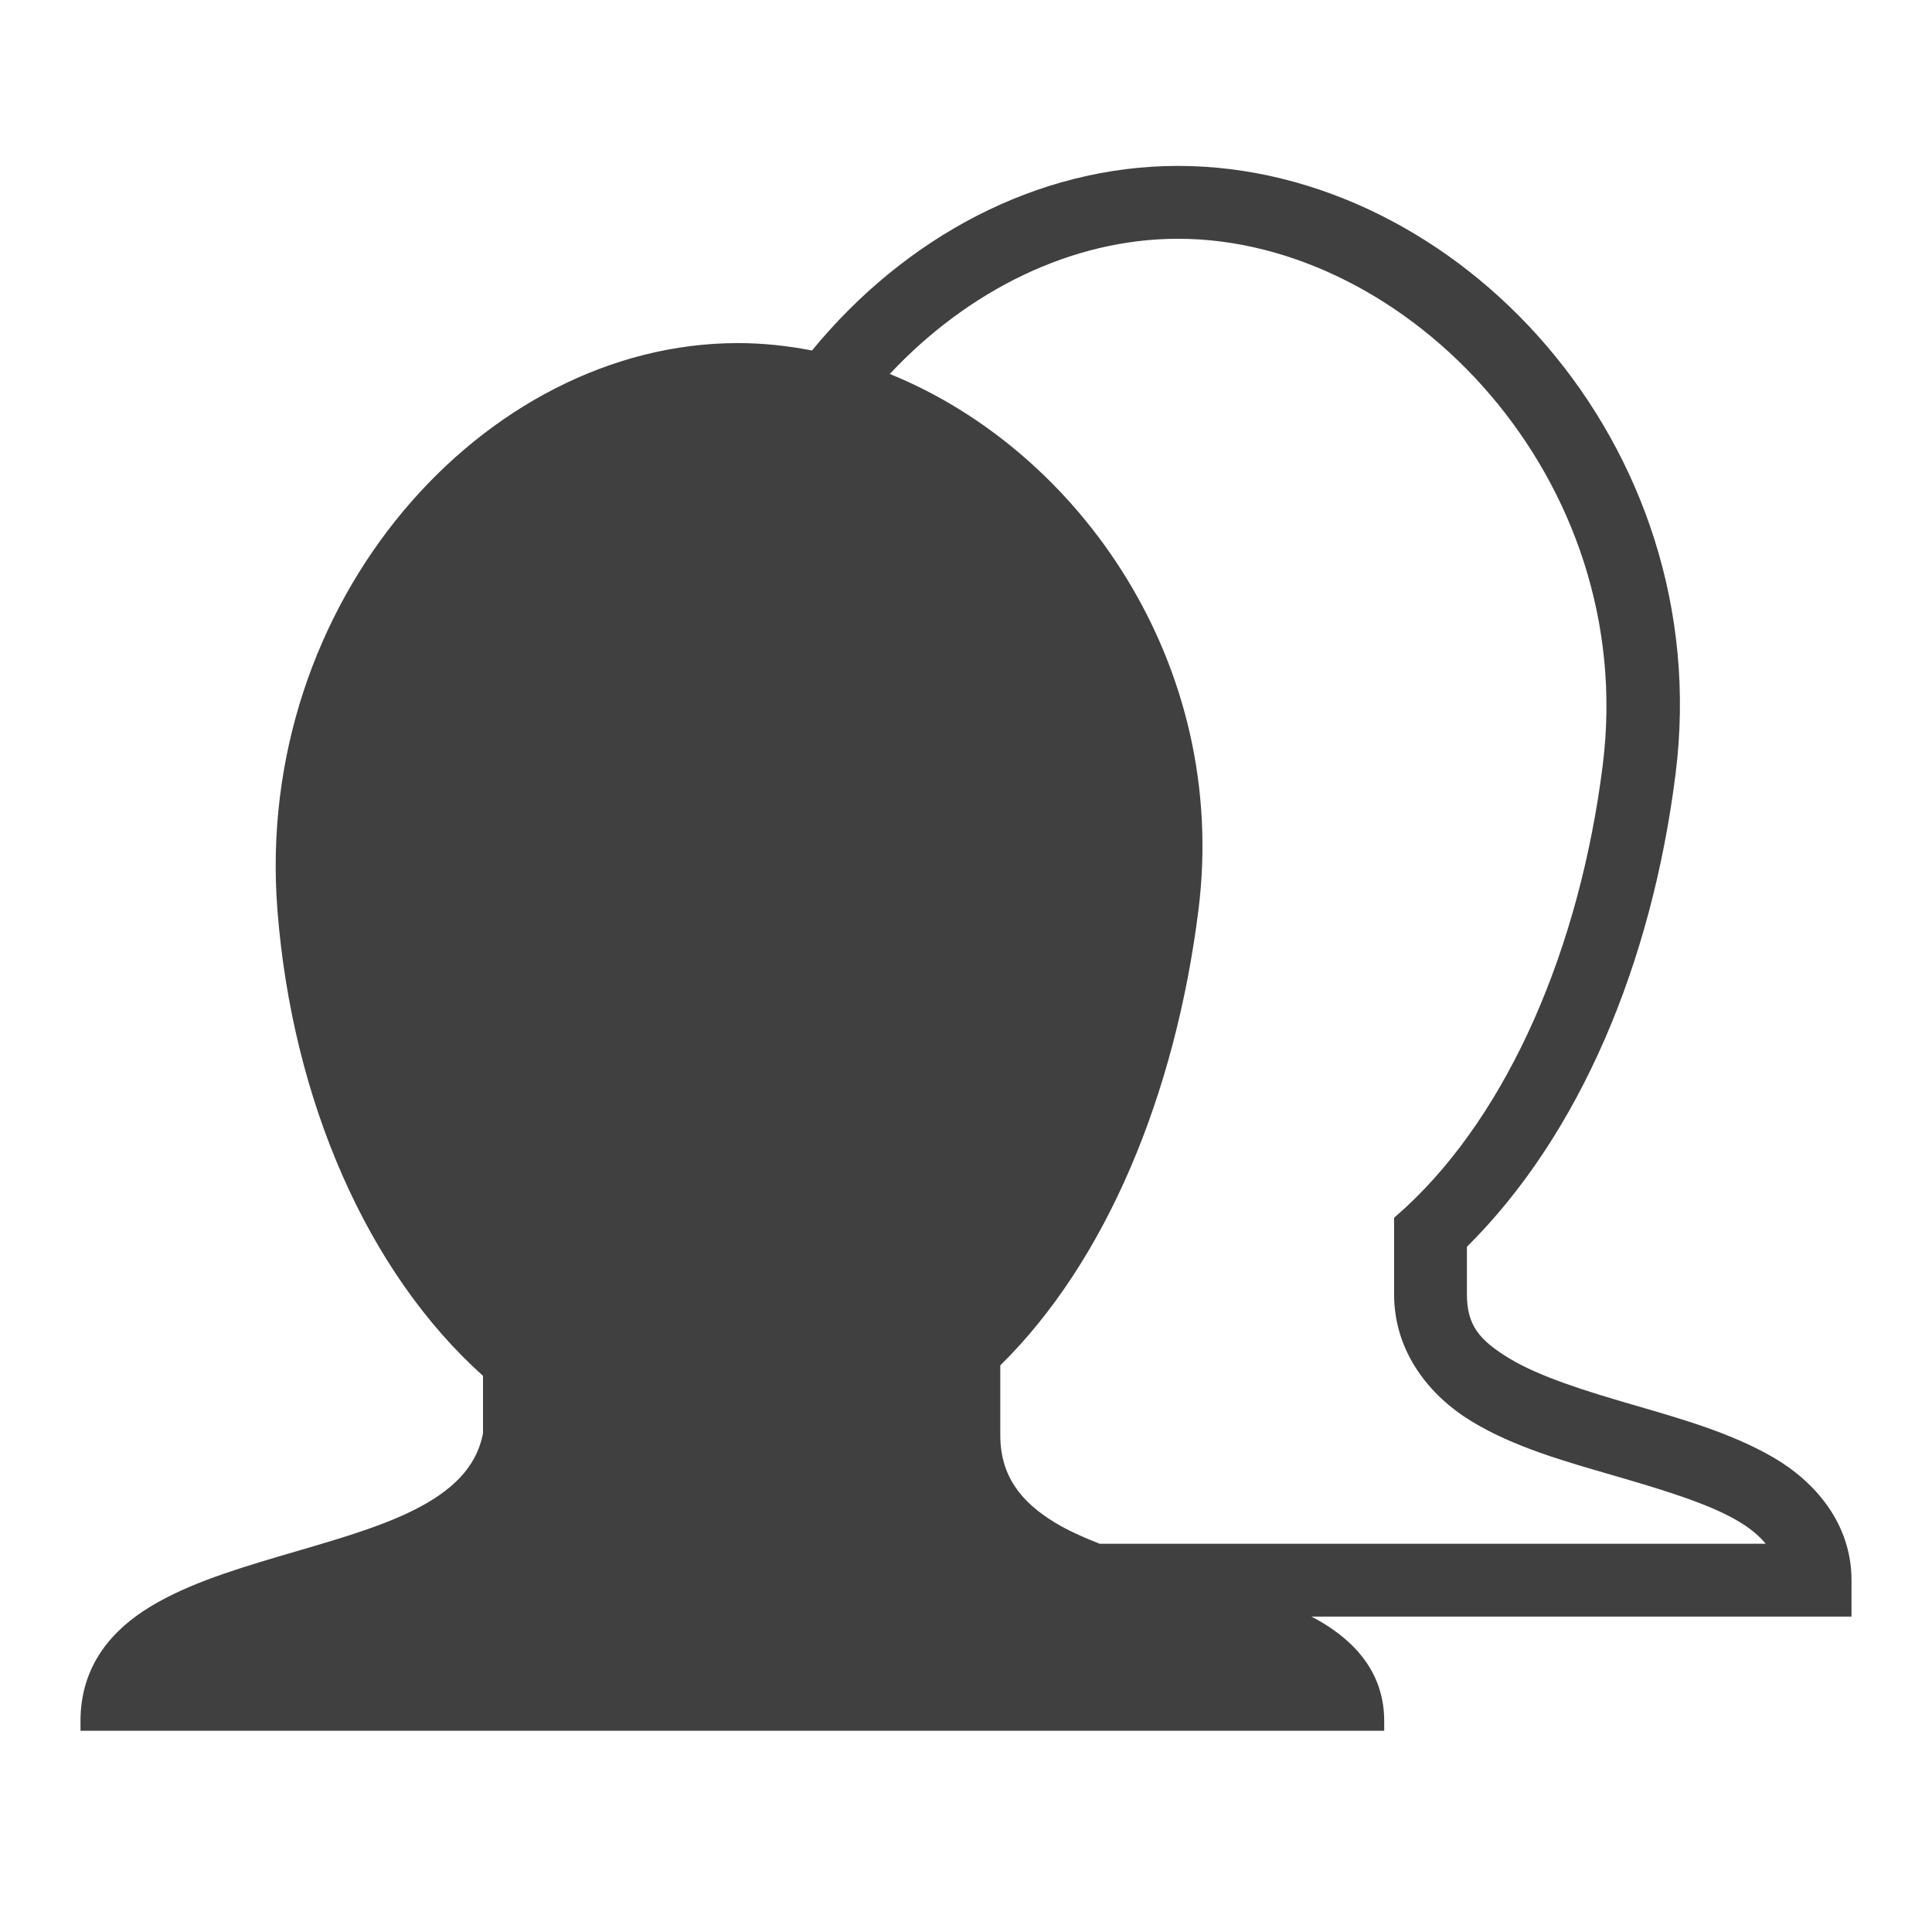
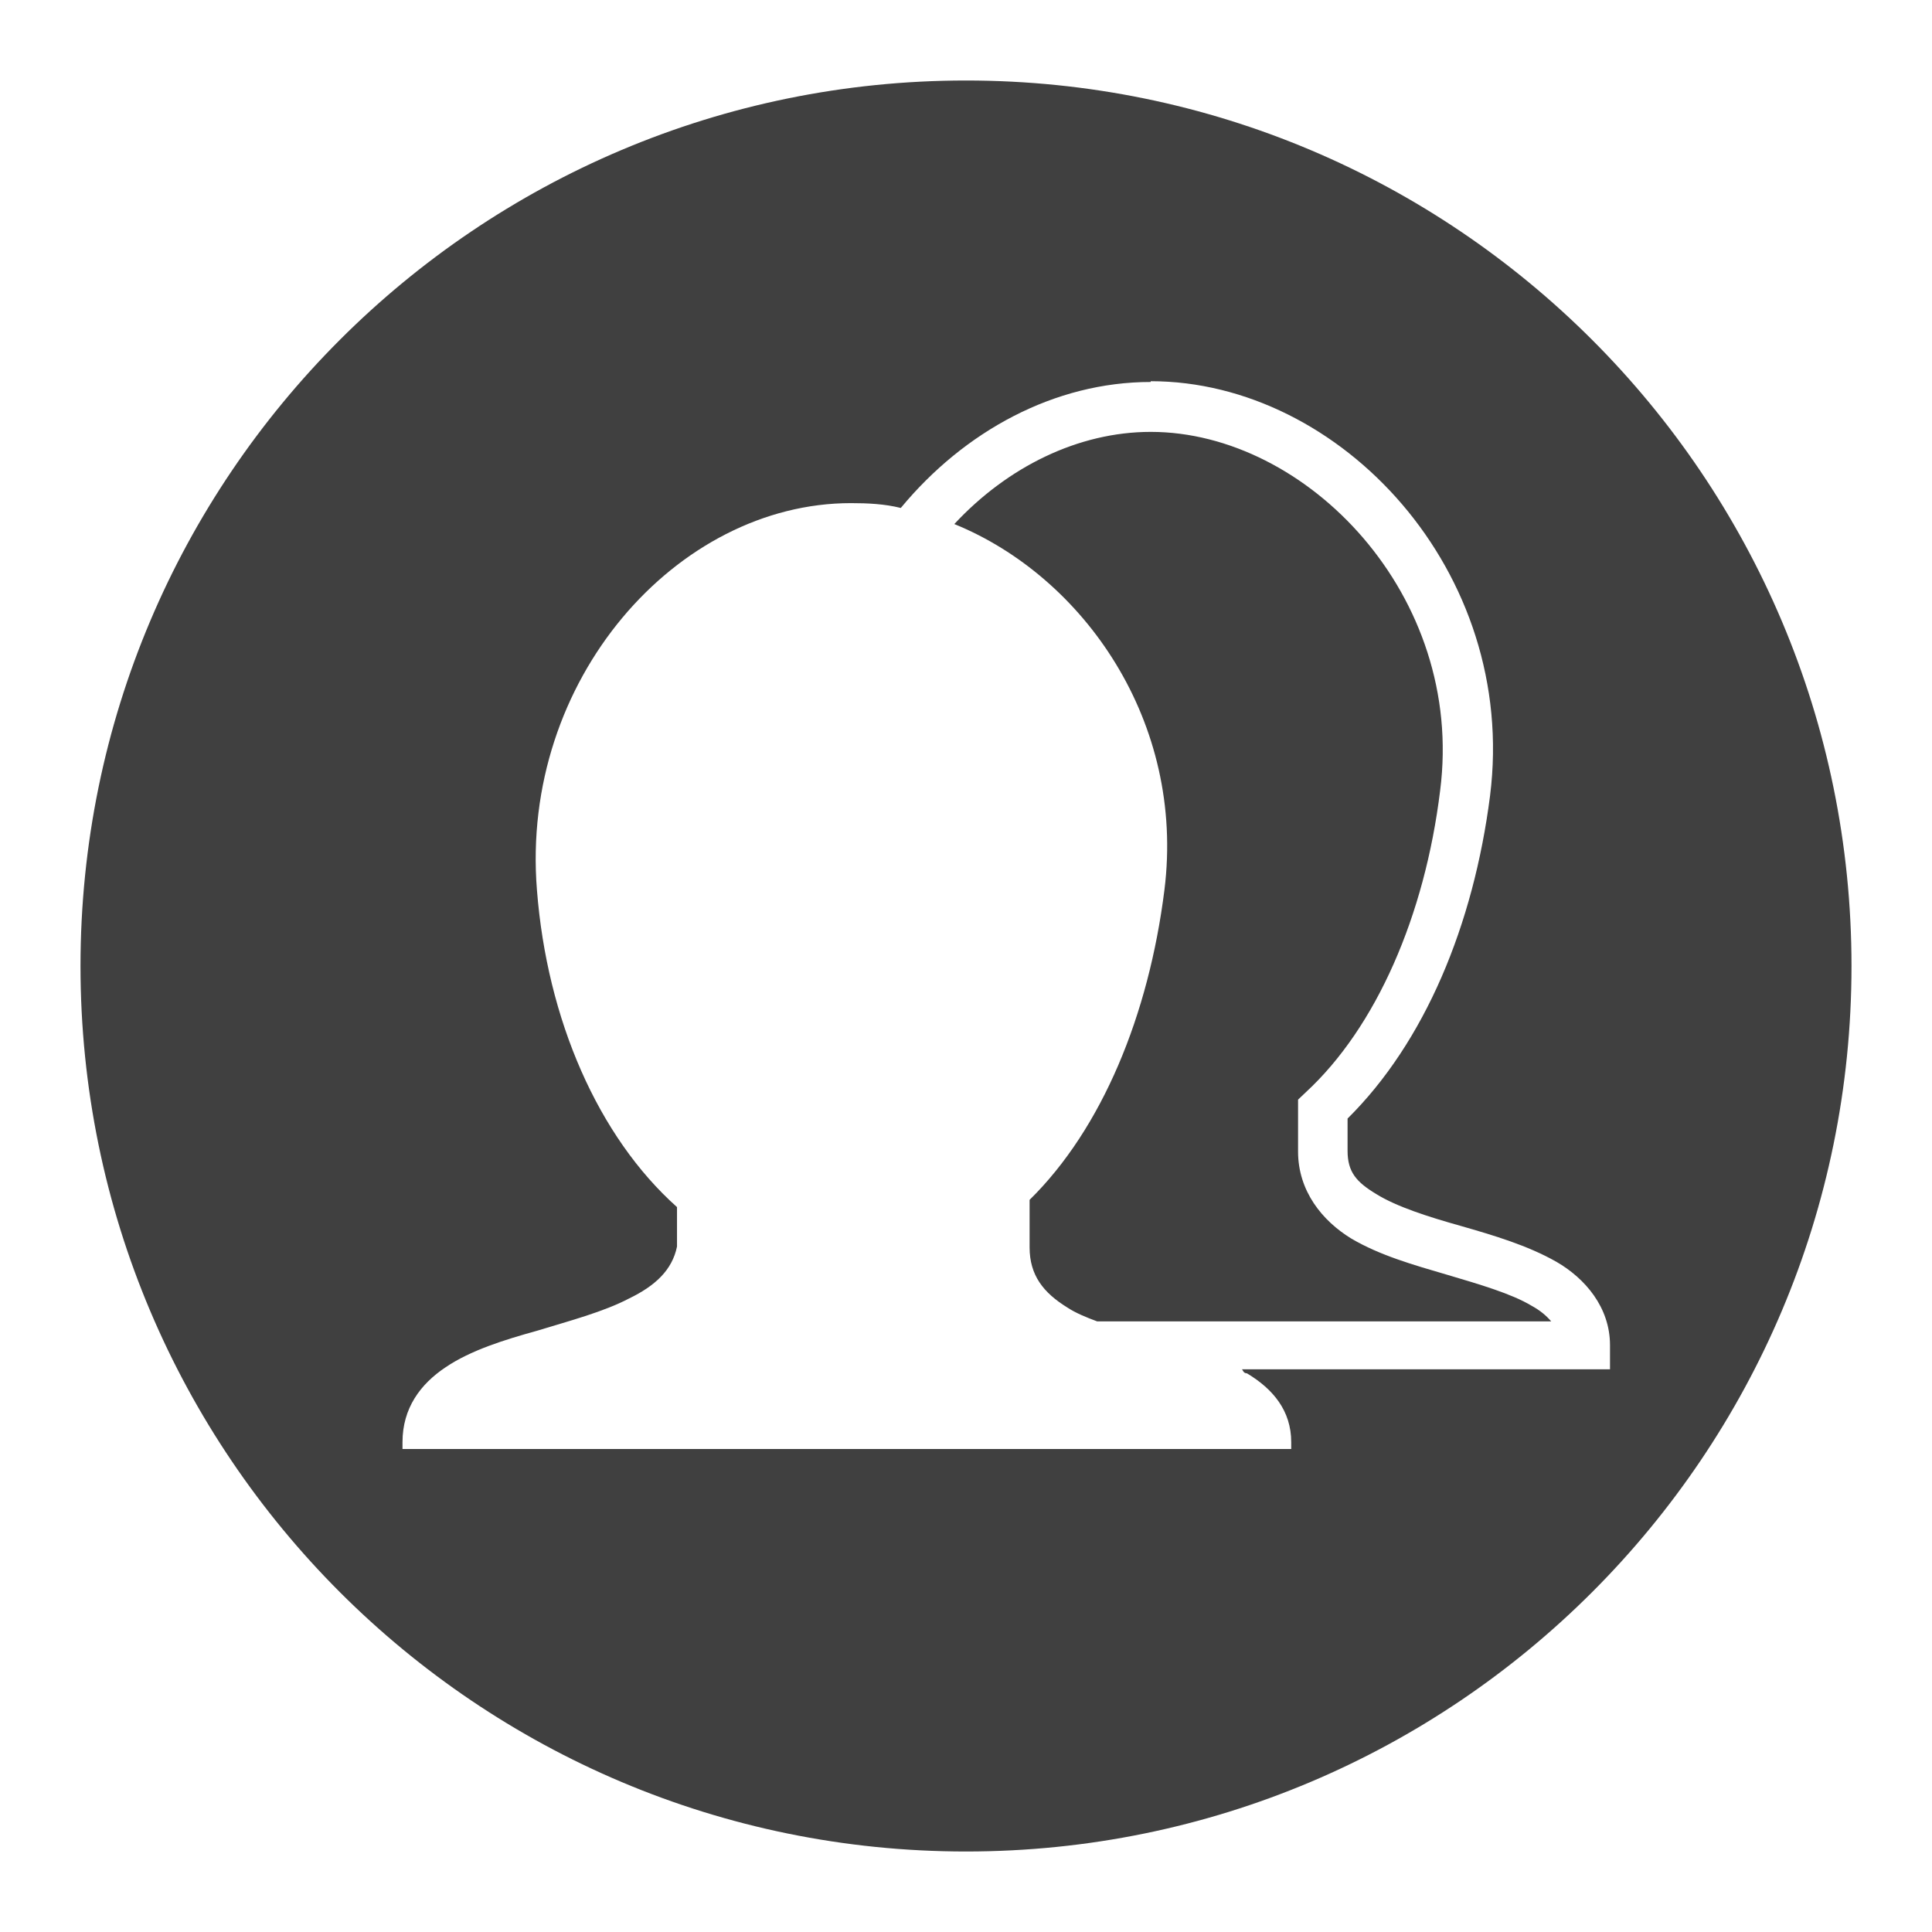
<svg xmlns="http://www.w3.org/2000/svg" xmlns:xlink="http://www.w3.org/1999/xlink" width="48" height="48">
  <defs id="acyl-settings">
    <linearGradient id="acyl-gradient" x1="0%" x2="0%" y1="0%" y2="100%">
      <stop offset="100%" style="stop-color:#404040;stop-opacity:1" />
    </linearGradient>
    <g id="acyl-filter">
  </g>
    <g id="acyl-drawing">
-       <path id="path-main" d="m 29.268,4.122 c -3.509,0 -6.79,1.777 -9.094,4.586 -0.607,-0.118 -1.222,-0.184 -1.84,-0.184 -6.317,0 -12.043,6.435 -11.441,14.094 0.372,4.734 2.241,8.996 5.107,11.564 l 0,1.426 c -0.164,0.867 -0.795,1.449 -1.733,1.917 C 9.328,37.993 8.116,38.317 6.908,38.675 5.7,39.033 4.488,39.415 3.564,40.025 2.641,40.635 2,41.515 2,42.755 L 2,43 l 0.245,0 31.9,0 0.245,0 0,-0.245 c 0,-1.149 -0.674,-1.942 -1.61,-2.484 -0.063,-0.037 -0.134,-0.072 -0.199,-0.107 l 12.514,0 0.905,0 0,-0.905 C 46,37.859 45.101,36.814 44.052,36.206 43.003,35.598 41.763,35.249 40.571,34.902 39.379,34.556 38.243,34.2 37.504,33.752 36.764,33.304 36.445,32.934 36.445,32.157 l 0,-1.181 C 39.255,28.187 41.038,23.93 41.629,19.229 42.66,11.037 36.201,4.122 29.268,4.122 z m 0,1.81 c 5.7,-5e-7 11.448,5.957 10.551,13.082 -0.573,4.554 -2.339,8.614 -4.892,10.981 l -0.291,0.261 0,0.399 0,1.503 c 0,1.431 0.88,2.522 1.932,3.159 1.052,0.637 2.3,0.986 3.497,1.334 1.197,0.348 2.34,0.69 3.083,1.12 0.336,0.194 0.553,0.382 0.721,0.583 l -16.548,0 c -0.4,-0.157 -0.78,-0.325 -1.104,-0.521 -0.852,-0.517 -1.365,-1.162 -1.365,-2.178 l 0,-1.733 C 27.486,31.33 29.199,27.193 29.774,22.618 30.541,16.522 26.834,11.208 22.106,9.291 24.054,7.212 26.63,5.932 29.268,5.932 z" />
+       <path d="M 24 2 A 22 22 0 0 0 2 24 A 22 22 0 0 0 24 46 A 22 22 0 0 0 46 24 A 22 22 0 0 0 24 2 z M 28.59 9.471 C 33.31 9.471 37.72 14.2 37.02 19.77 C 36.61 22.98 35.4 25.89 33.48 27.79 L 33.48 28.59 C 33.48 29.12 33.7 29.37 34.2 29.67 C 34.7 29.98 35.48 30.23 36.3 30.46 C 37.1 30.69 37.95 30.94 38.67 31.35 C 39.38 31.76 40 32.48 40 33.42 L 40 34.02 L 39.38 34.02 L 30.85 34.02 C 30.88 34.02 30.88 34.12 30.98 34.12 C 31.63 34.51 32.08 35.05 32.08 35.83 L 32.08 36 L 31.91 36 L 10.17 36 L 10 36 L 10 35.83 C 10 34.99 10.44 34.39 11.07 33.97 C 11.69 33.55 12.52 33.29 13.35 33.06 C 14.17 32.81 15 32.59 15.63 32.26 C 16.27 31.95 16.7 31.56 16.82 30.97 L 16.82 29.99 C 14.86 28.24 13.59 25.33 13.34 22.11 C 12.92 16.89 16.82 12.5 21.14 12.5 C 21.56 12.5 21.98 12.52 22.38 12.62 C 23.96 10.71 26.2 9.49 28.59 9.49 L 28.59 9.471 z M 28.59 10.73 C 26.79 10.73 25.03 11.6 23.71 13.02 C 26.93 14.33 29.45 17.94 28.93 22.11 C 28.54 25.22 27.38 28.04 25.58 29.81 L 25.58 30.99 C 25.58 31.69 25.93 32.12 26.51 32.48 C 26.72 32.62 26.99 32.73 27.26 32.83 L 38.54 32.83 C 38.42 32.69 38.27 32.56 38.05 32.44 C 37.55 32.14 36.76 31.91 35.95 31.67 C 35.13 31.43 34.28 31.19 33.57 30.77 C 32.85 30.33 32.25 29.59 32.25 28.61 L 32.25 27.58 L 32.25 27.32 L 32.45 27.13 C 34.19 25.52 35.4 22.75 35.78 19.64 C 36.4 14.8 32.47 10.73 28.59 10.73 z" id="path-main" />
    </g>
  </defs>
  <g id="acyl-visual">
    <use id="visible1" style="fill:url(#acyl-gradient)" xlink:href="#acyl-drawing" />
  </g>
</svg>
